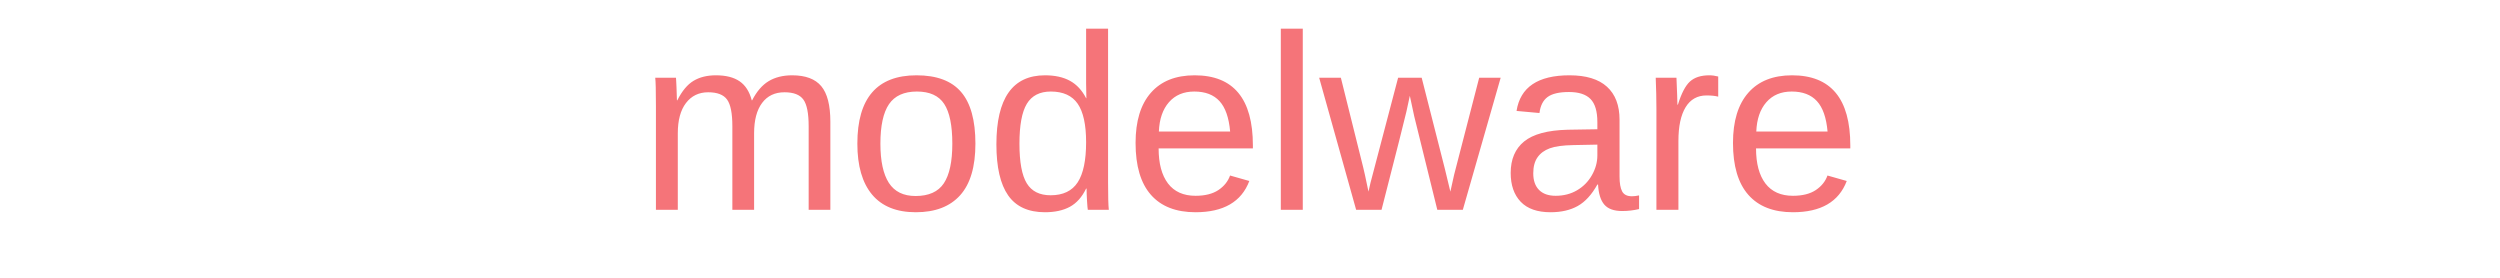
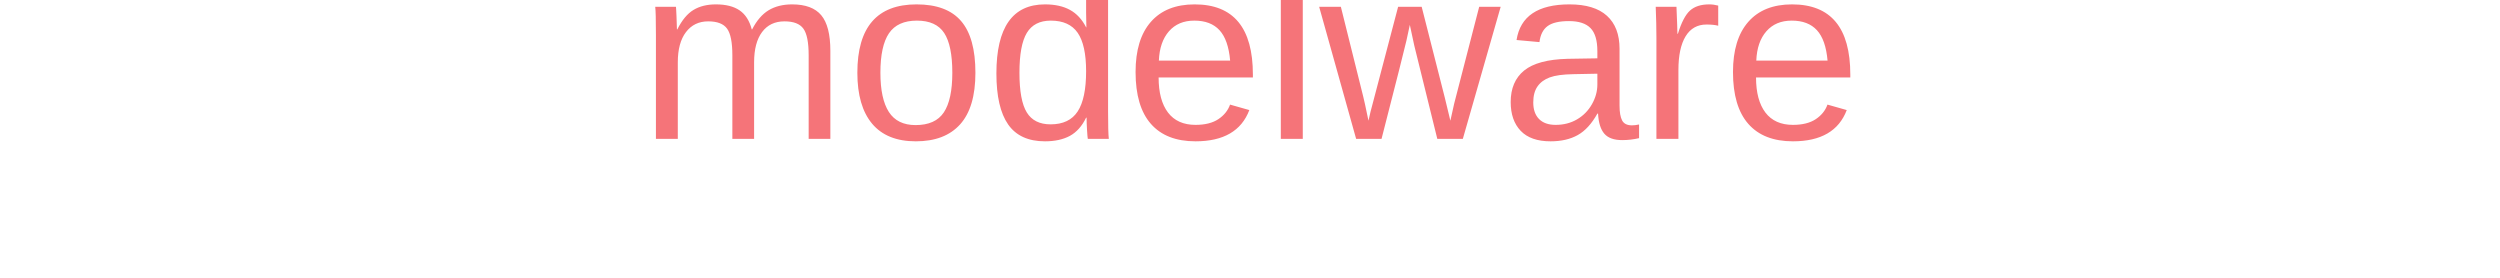
<svg xmlns="http://www.w3.org/2000/svg" width="900px" height="100px" viewBox="0 0 900 100" preserveAspectRatio="none">
-   <text x="50%" y="50%" dominant-baseline="middle" text-anchor="middle" font-size="90" fill="#f57479" style="font-family:'Arial'">
+   <text x="50%" y="50%" dominant-baseline="auto" text-anchor="middle" font-size="90" fill="#f57479" style="font-family:'Arial'">
    <tspan>modelware</tspan>
  </text>
</svg>
